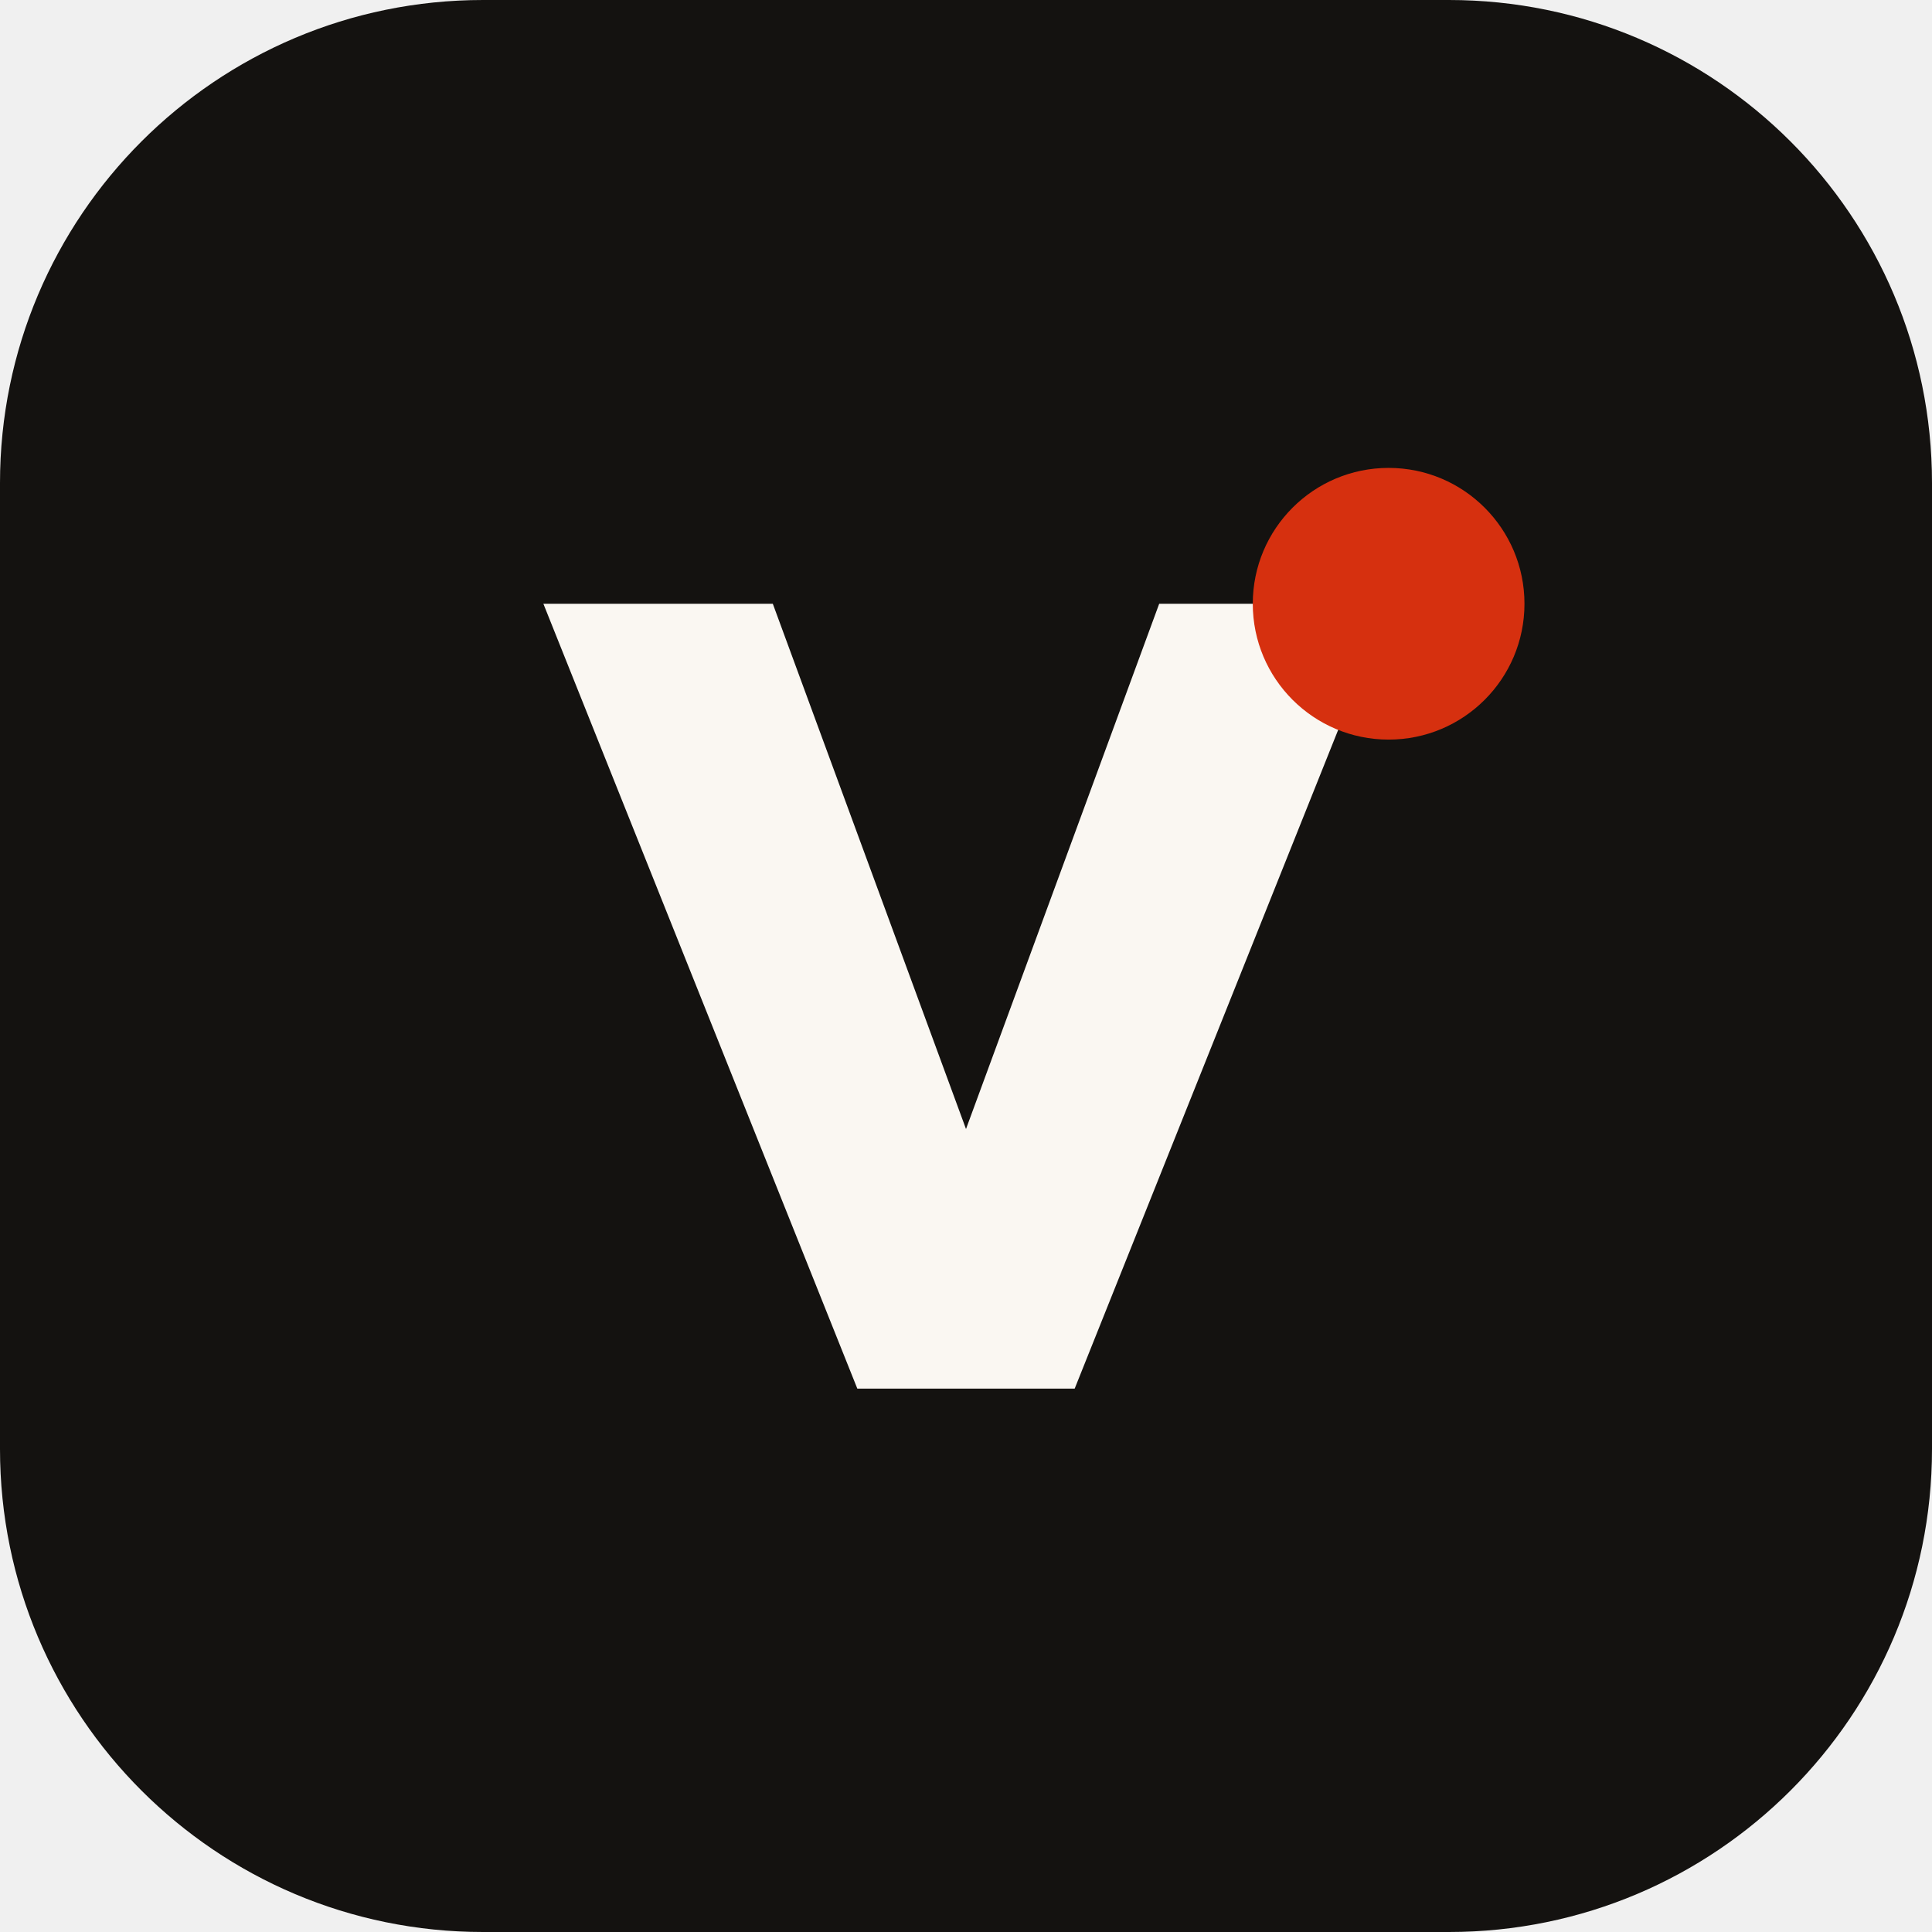
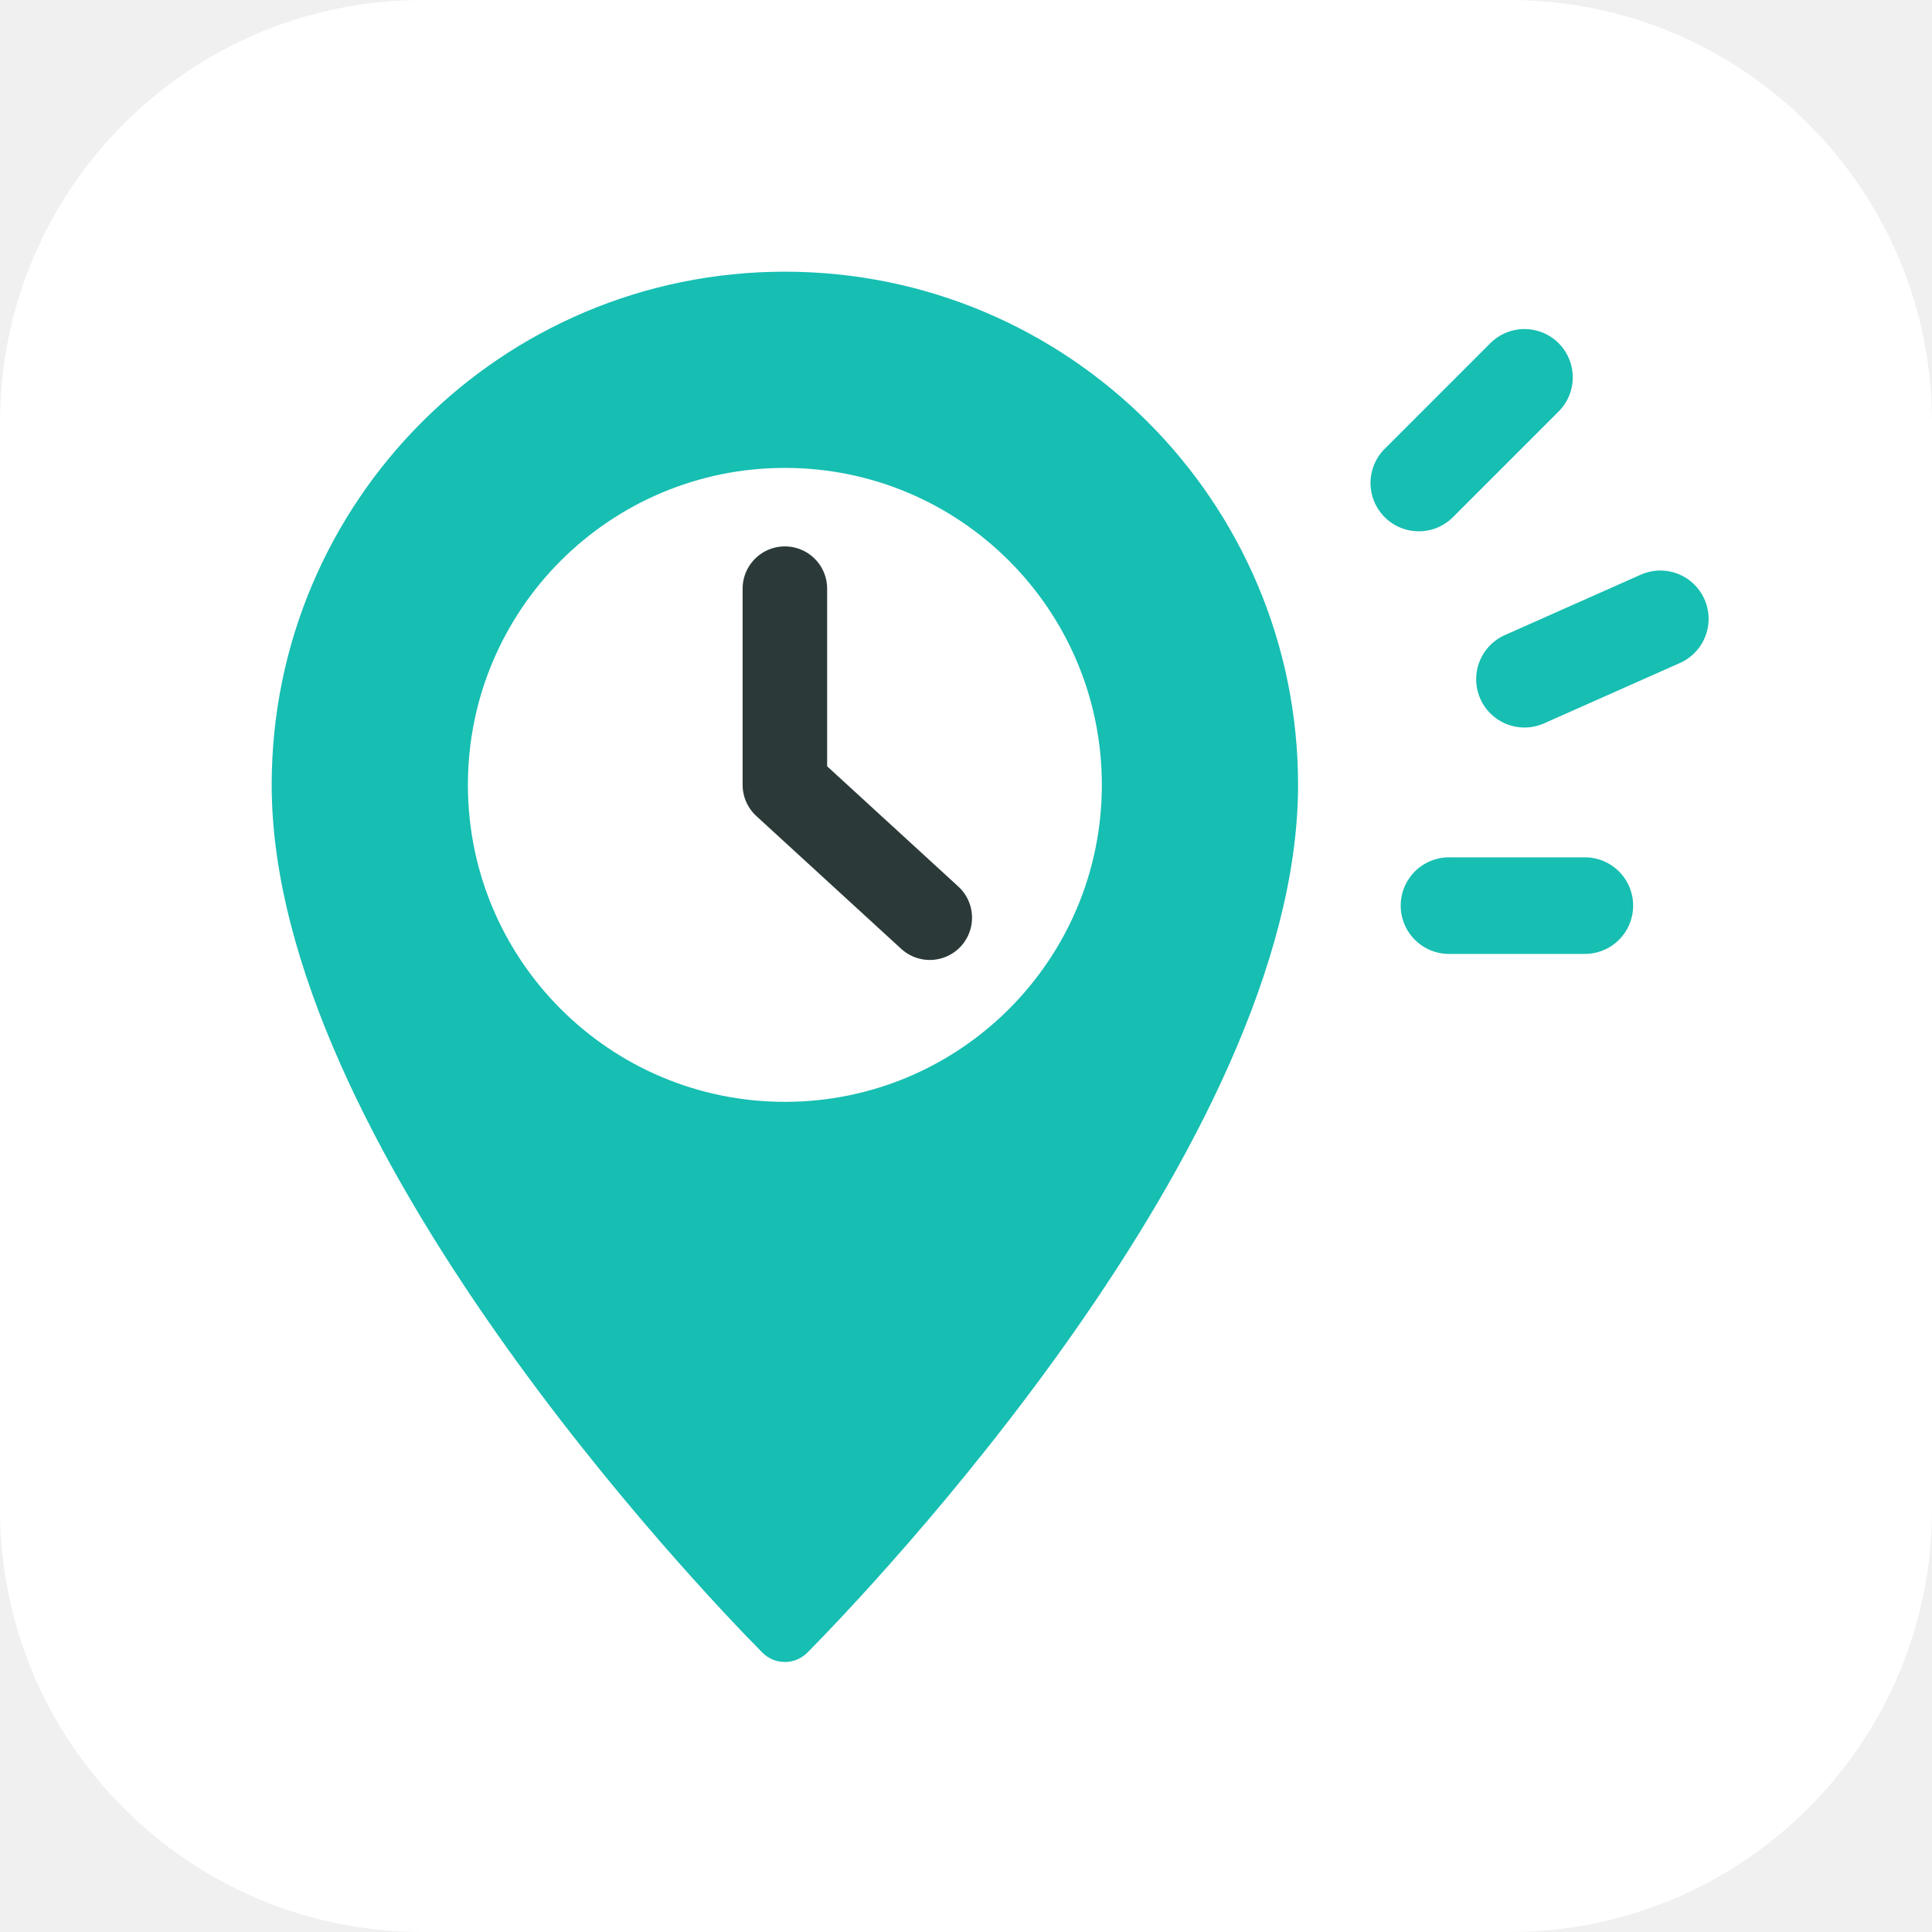
- <svg xmlns="http://www.w3.org/2000/svg" viewBox="0 0 64 64" role="img" aria-label="VOLNO">
-   <rect width="64" height="64" rx="16" fill="#141210" />
-   <path d="M18 20h7.6l6.4 17.4L38.4 20H46L35.6 46h-7.2L18 20Z" fill="#faf7f2" />
-   <circle cx="46" cy="20" r="4.5" fill="#d6300f" />
+ <svg xmlns="http://www.w3.org/2000/svg" viewBox="0 0 64 64" role="img" aria-label="FLEK">
+   <rect width="64" height="64" rx="14" fill="#ffffff" />
+   <path d="M26 9c-9.39 0-17 7.61-17 17 0 11.9 14.36 26.83 16.25 28.74a1.05 1.05 0 0 0 1.5 0C28.64 52.83 43 37.9 43 26c0-9.39-7.61-17-17-17z" fill="#17beb2" />
+   <circle cx="26" cy="26" r="10.5" fill="#ffffff" />
+   <path d="M26 19.5V26l4.8 4.4" fill="none" stroke="#2b3a38" stroke-width="2.8" stroke-linecap="round" stroke-linejoin="round" />
+   <g fill="none" stroke="#17beb2" stroke-width="3.2" stroke-linecap="round">
+     <path d="M50.5 12.5 47 16" />
+     <path d="M55 20.5 50.5 22.5" />
+     <path d="M52.5 30h-4.5" />
+   </g>
</svg>
